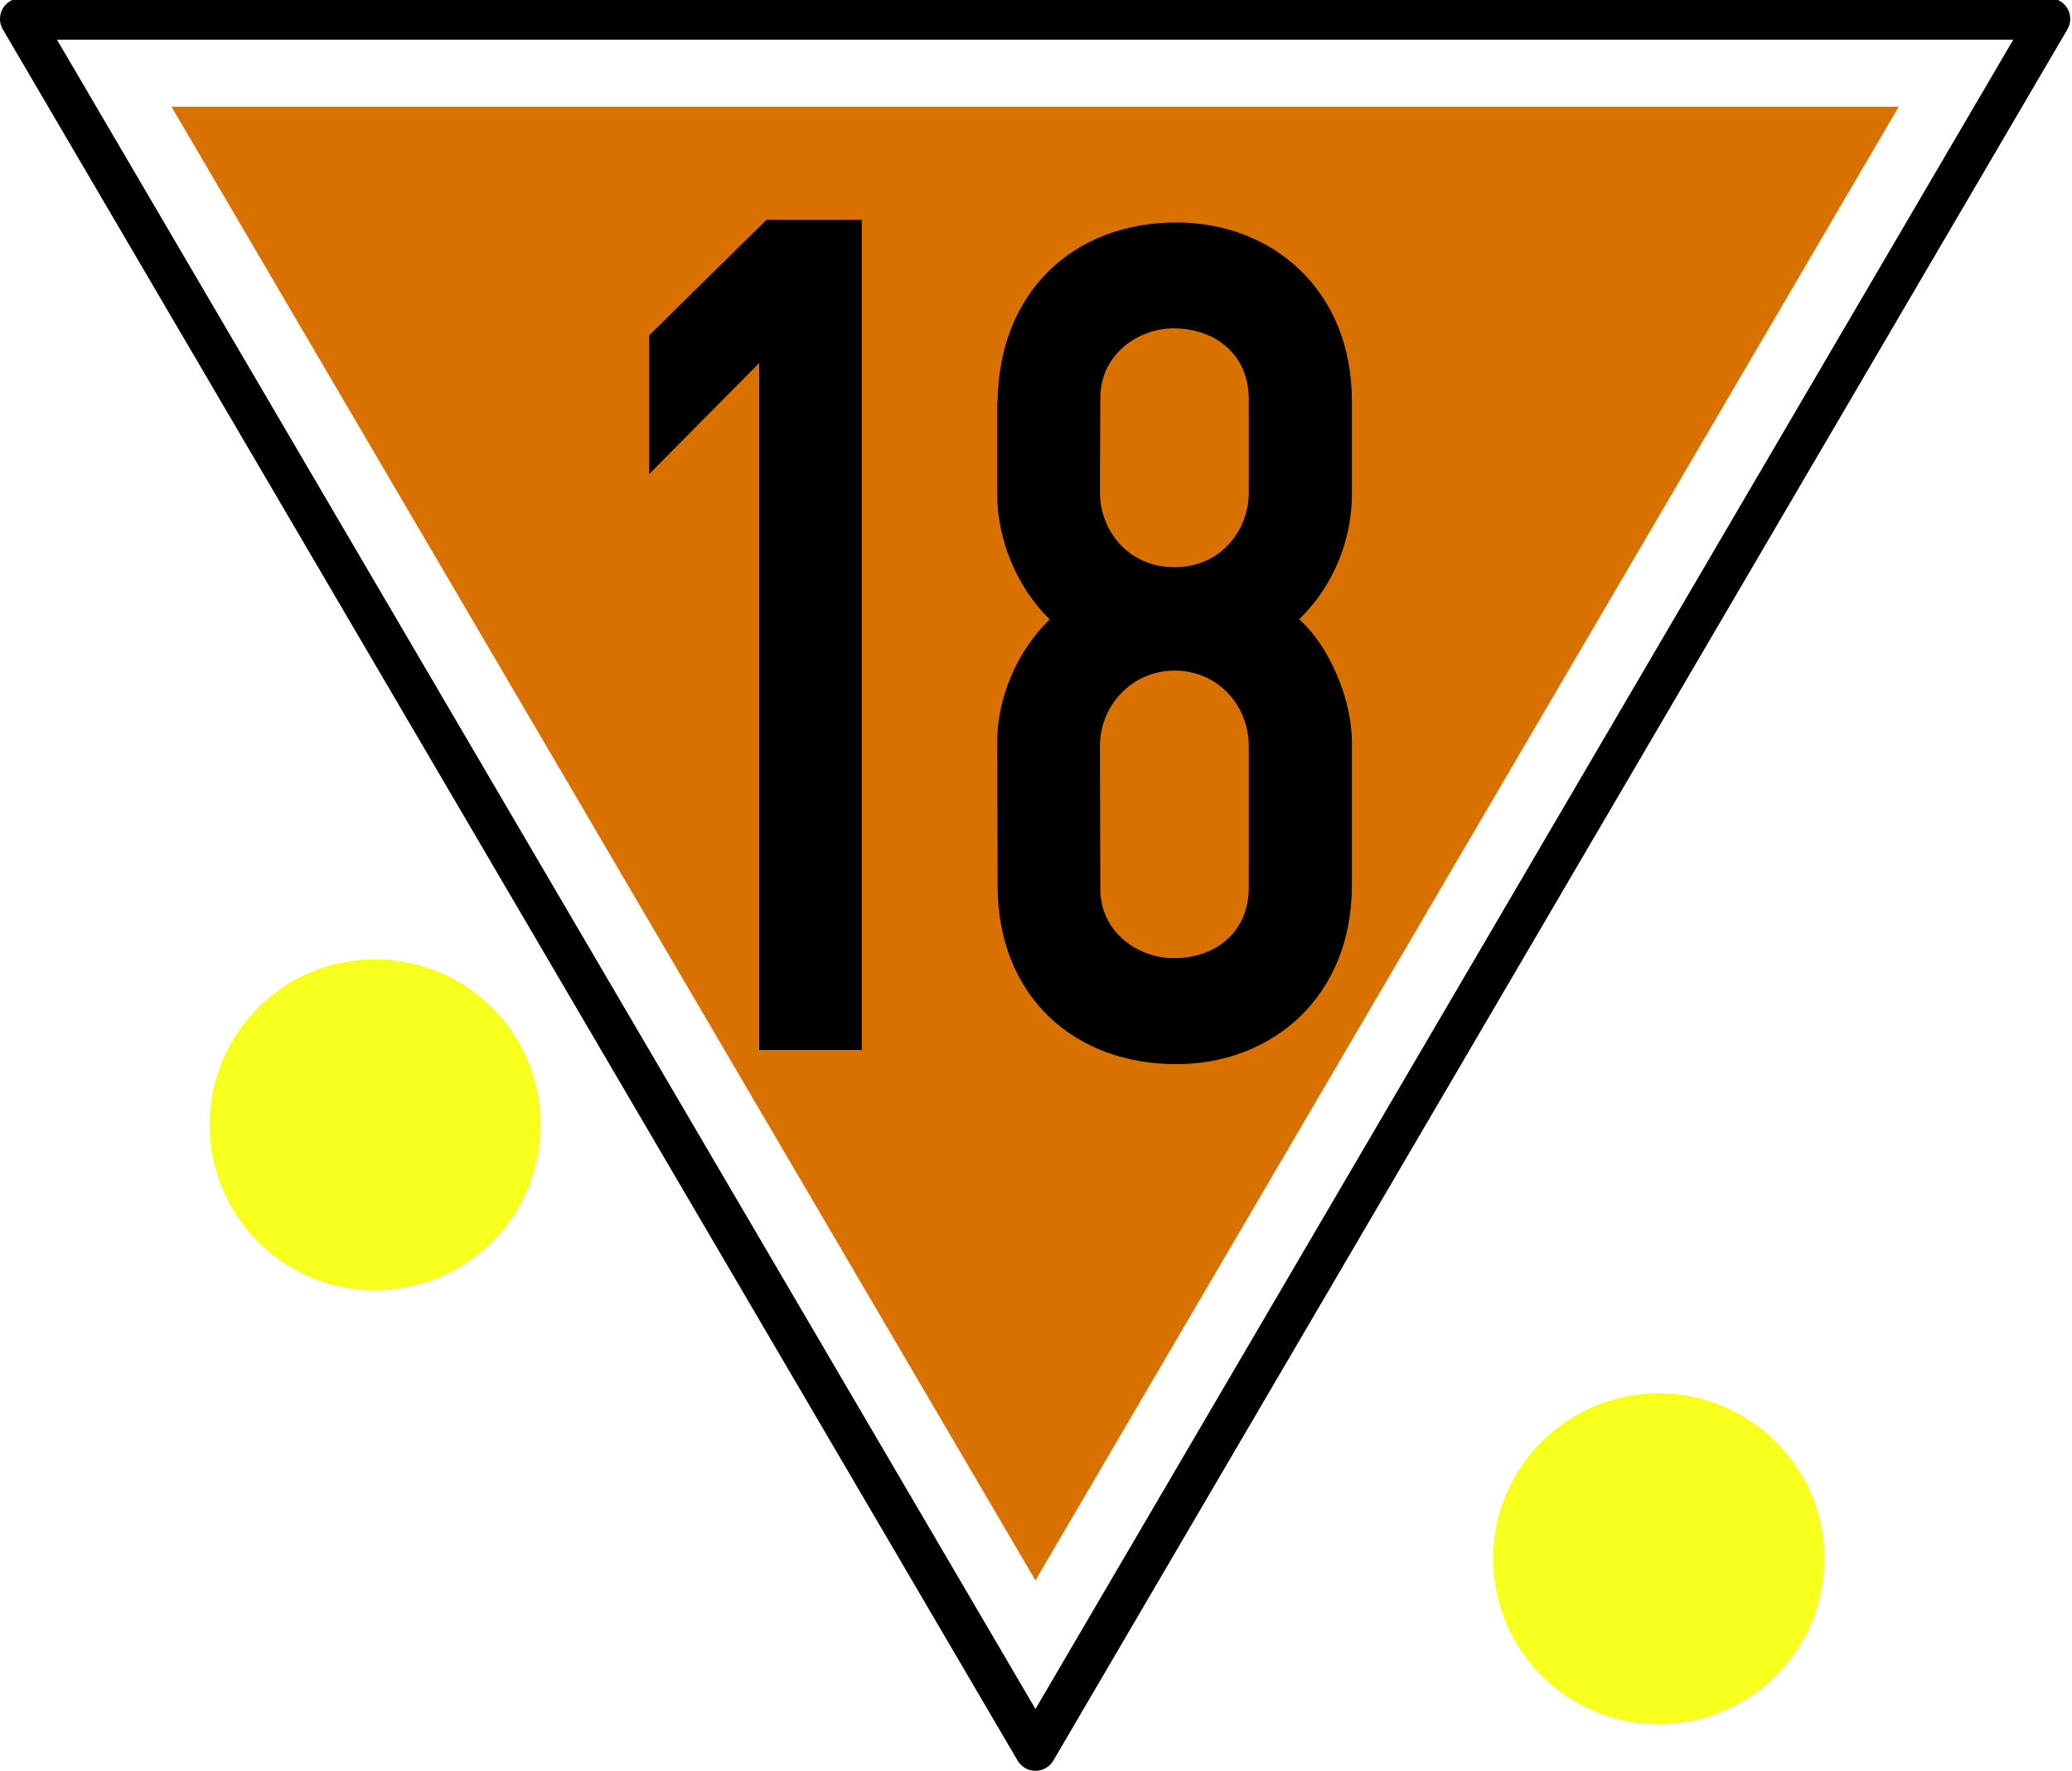
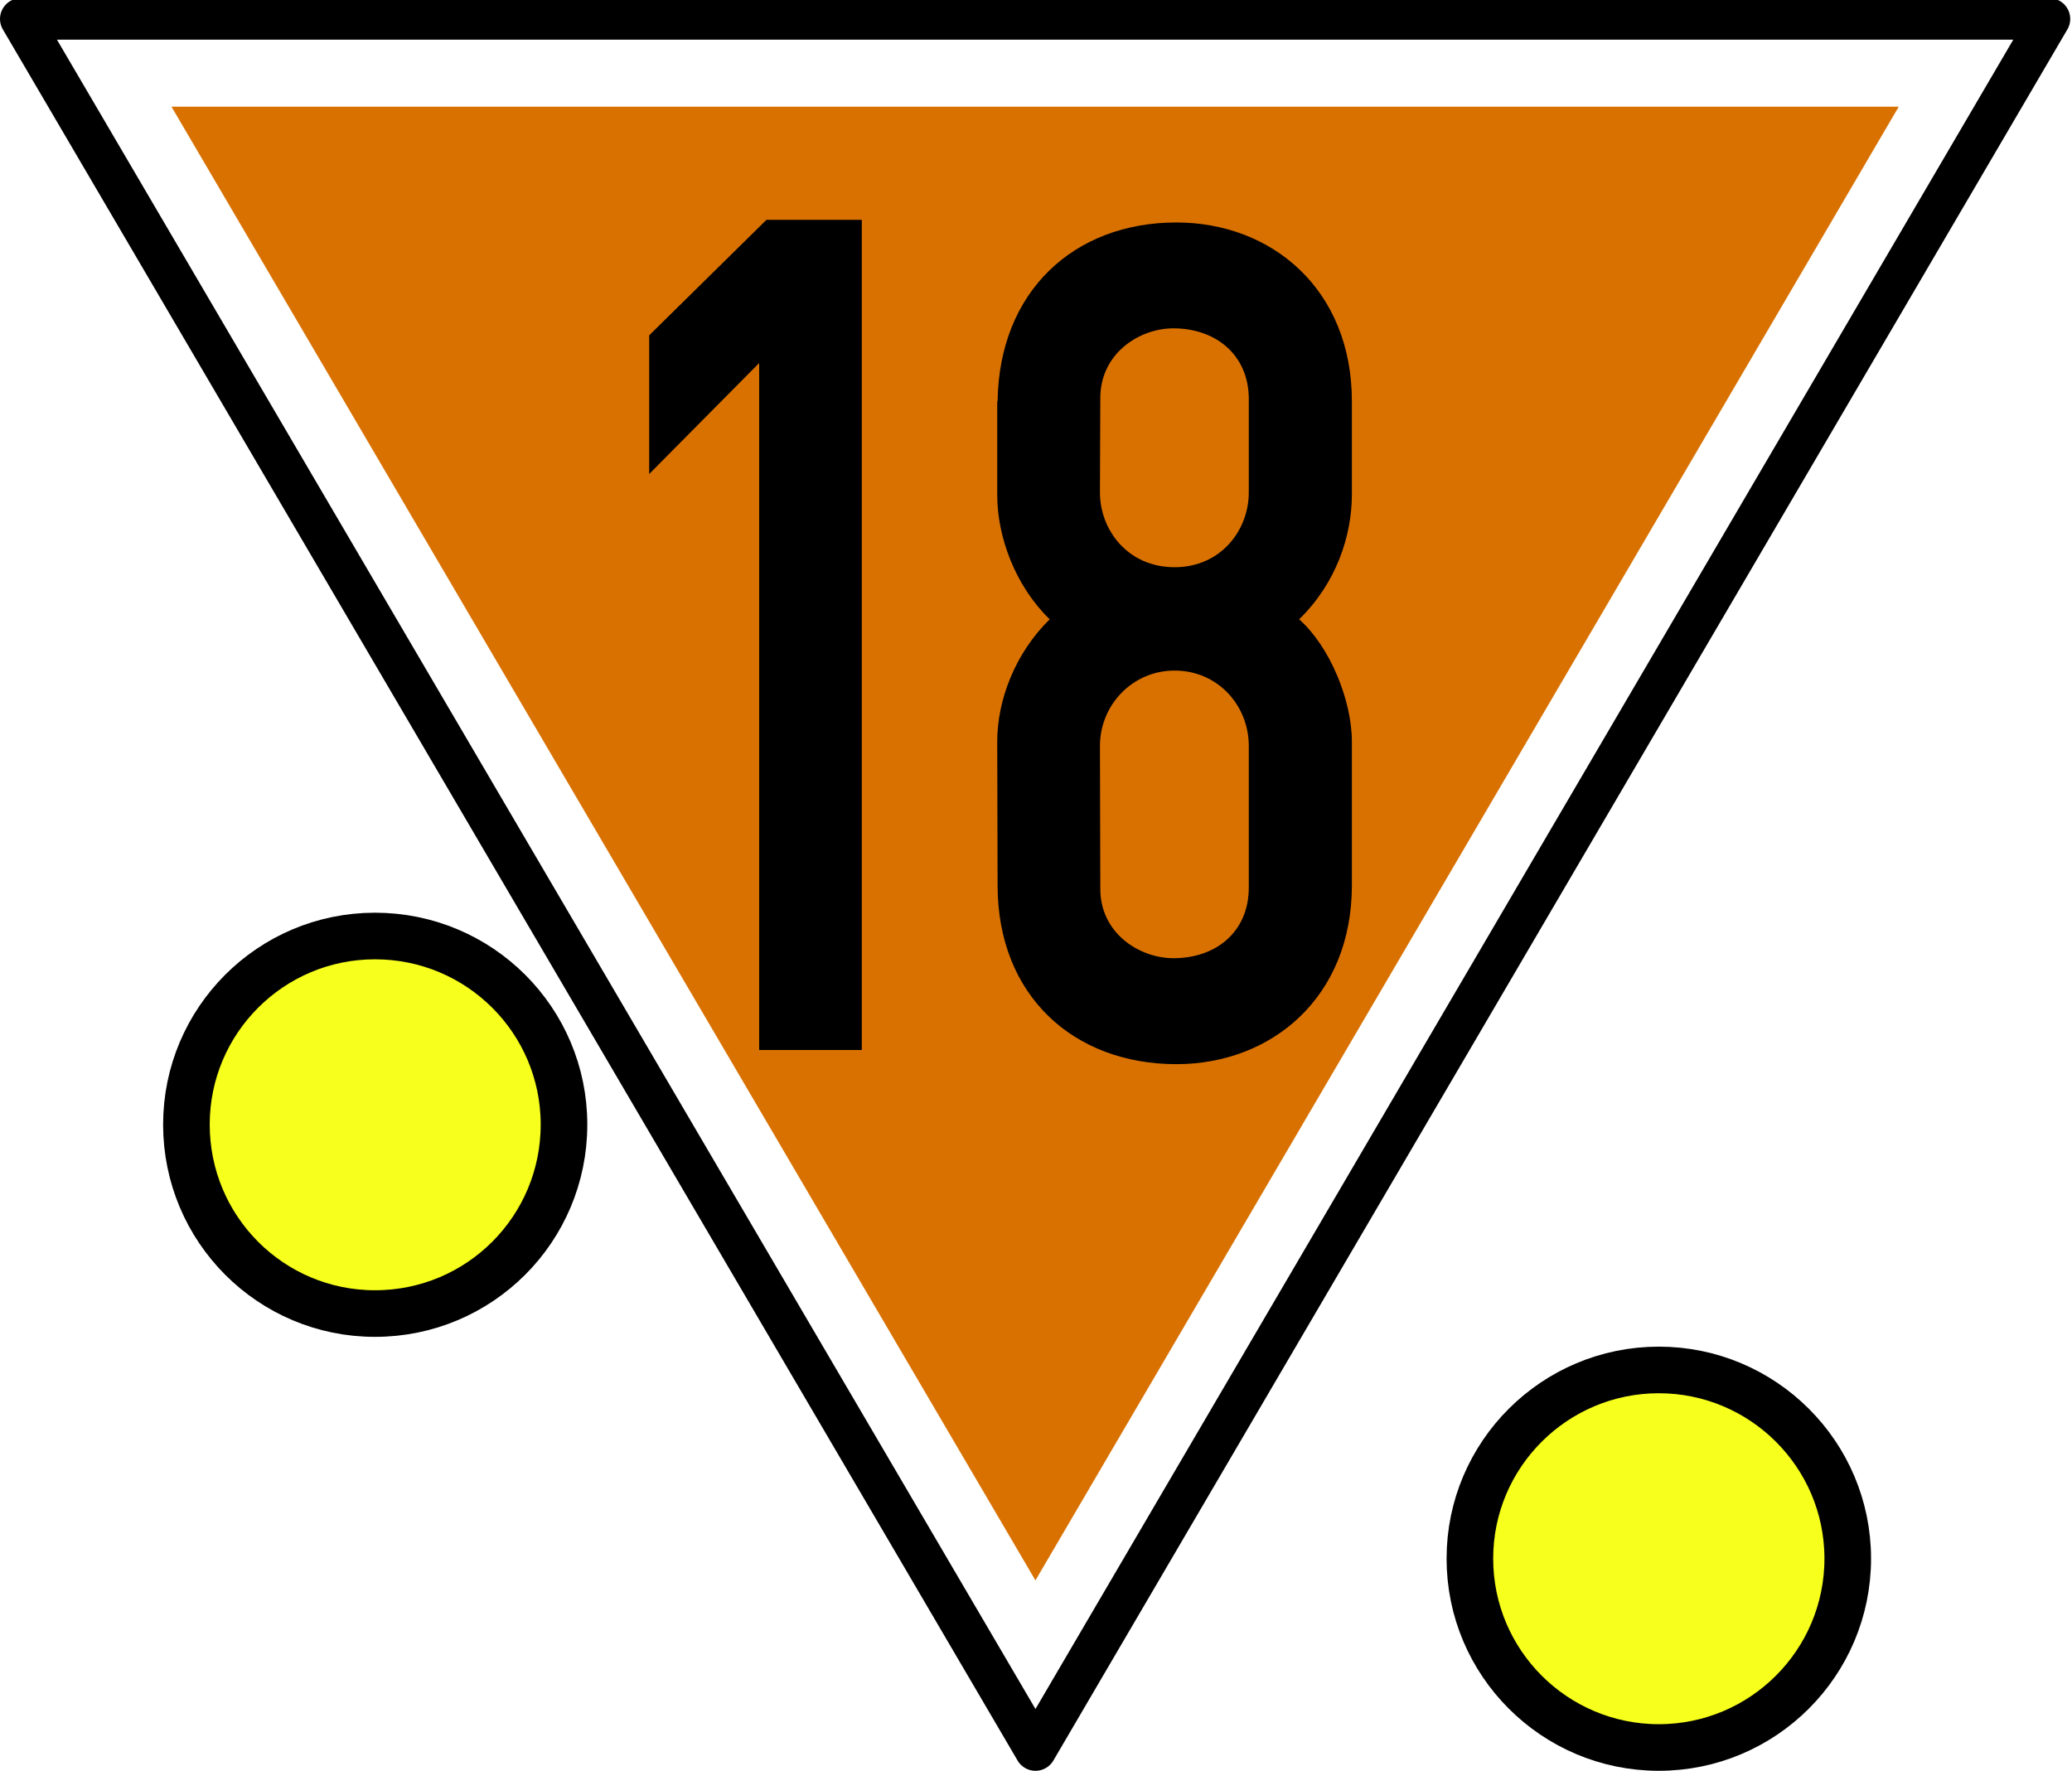
<svg xmlns="http://www.w3.org/2000/svg" width="22.23" height="19" viewBox="0 0 22.23 19">
  <path fill-rule="nonzero" fill="rgb(100%, 100%, 100%)" fill-opacity="1" stroke-width="9" stroke-linecap="round" stroke-linejoin="round" stroke="rgb(0%, 0%, 0%)" stroke-opacity="1" stroke-miterlimit="4" d="M 4.501 -205.284 L 224.567 170.179 L 444.475 -205.284 Z M 4.501 -205.284 " transform="matrix(0.0494702, 0, 0, 0.0494702, 0, 10.35856)" />
  <path fill-rule="nonzero" fill="rgb(85.098%, 44.314%, 0%)" fill-opacity="1" d="M 1.84 1.145 L 11.109 16.957 L 20.371 1.145 Z M 1.84 1.145 " />
  <path fill-rule="nonzero" fill="rgb(0%, 0%, 0%)" fill-opacity="1" d="M 8.223 2.359 L 6.965 3.598 L 6.965 5.086 L 8.145 3.895 L 8.145 11.266 L 9.246 11.266 L 9.246 2.359 Z M 8.223 2.359 " />
  <path fill-rule="nonzero" fill="rgb(0%, 0%, 0%)" fill-opacity="1" d="M 12.621 2.387 C 11.52 2.387 10.719 3.129 10.703 4.305 C 10.699 4.305 10.699 4.305 10.699 4.305 L 10.699 5.312 C 10.699 5.758 10.891 6.285 11.262 6.645 C 10.891 7.008 10.699 7.512 10.699 7.957 L 10.703 9.5 C 10.703 10.684 11.52 11.418 12.621 11.418 C 13.645 11.418 14.504 10.699 14.504 9.5 L 14.504 7.957 C 14.504 7.512 14.266 6.934 13.938 6.645 C 14.336 6.258 14.504 5.75 14.504 5.305 L 14.504 4.305 C 14.504 3.105 13.645 2.387 12.621 2.387 Z M 12.582 3.523 C 13.043 3.52 13.398 3.809 13.398 4.281 L 13.398 5.285 C 13.398 5.684 13.102 6.086 12.602 6.086 C 12.098 6.086 11.801 5.684 11.801 5.285 L 11.805 4.27 C 11.805 3.801 12.211 3.527 12.582 3.523 Z M 12.602 7.195 C 13.066 7.195 13.398 7.57 13.398 8.004 L 13.398 9.523 C 13.398 10 13.043 10.285 12.582 10.281 C 12.211 10.277 11.805 10.004 11.805 9.539 L 11.801 8.004 C 11.801 7.566 12.148 7.195 12.602 7.195 Z M 12.602 7.195 " />
-   <path fill-rule="nonzero" fill="rgb(96.863%, 100%, 10.98%)" fill-opacity="1" stroke-width="0.5" stroke-linecap="round" stroke-linejoin="miter" stroke="rgb(100%, 100%, 100%)" stroke-opacity="1" stroke-miterlimit="3" d="M 6.051 12.066 C 6.051 13.188 5.145 14.094 4.023 14.094 C 2.906 14.094 2 13.188 2 12.066 C 2 10.949 2.906 10.043 4.023 10.043 C 5.145 10.043 6.051 10.949 6.051 12.066 Z M 6.051 12.066 " />
-   <path fill-rule="nonzero" fill="rgb(96.863%, 100%, 10.98%)" fill-opacity="1" stroke-width="0.5" stroke-linecap="round" stroke-linejoin="miter" stroke="rgb(100%, 100%, 100%)" stroke-opacity="1" stroke-miterlimit="3" d="M 19.824 16.723 C 19.824 17.844 18.914 18.75 17.797 18.75 C 16.68 18.75 15.77 17.844 15.77 16.723 C 15.77 15.605 16.68 14.699 17.797 14.699 C 18.914 14.699 19.824 15.605 19.824 16.723 Z M 19.824 16.723 " />
+   <path fill-rule="nonzero" fill="rgb(96.863%, 100%, 10.98%)" fill-opacity="1" stroke-width="0.5" stroke-linecap="round" stroke-linejoin="miter" stroke="rgb(0%, 0%, 0%)" stroke-opacity="1" stroke-miterlimit="3" d="M 6.051 12.066 C 6.051 13.188 5.145 14.094 4.023 14.094 C 2.906 14.094 2 13.188 2 12.066 C 2 10.949 2.906 10.043 4.023 10.043 C 5.145 10.043 6.051 10.949 6.051 12.066 Z M 6.051 12.066 " />
+   <path fill-rule="nonzero" fill="rgb(96.863%, 100%, 10.98%)" fill-opacity="1" stroke-width="0.5" stroke-linecap="round" stroke-linejoin="miter" stroke="rgb(0%, 0%, 0%)" stroke-opacity="1" stroke-miterlimit="3" d="M 19.824 16.723 C 19.824 17.844 18.914 18.75 17.797 18.75 C 16.68 18.75 15.77 17.844 15.77 16.723 C 15.77 15.605 16.68 14.699 17.797 14.699 C 18.914 14.699 19.824 15.605 19.824 16.723 Z M 19.824 16.723 " />
</svg>
